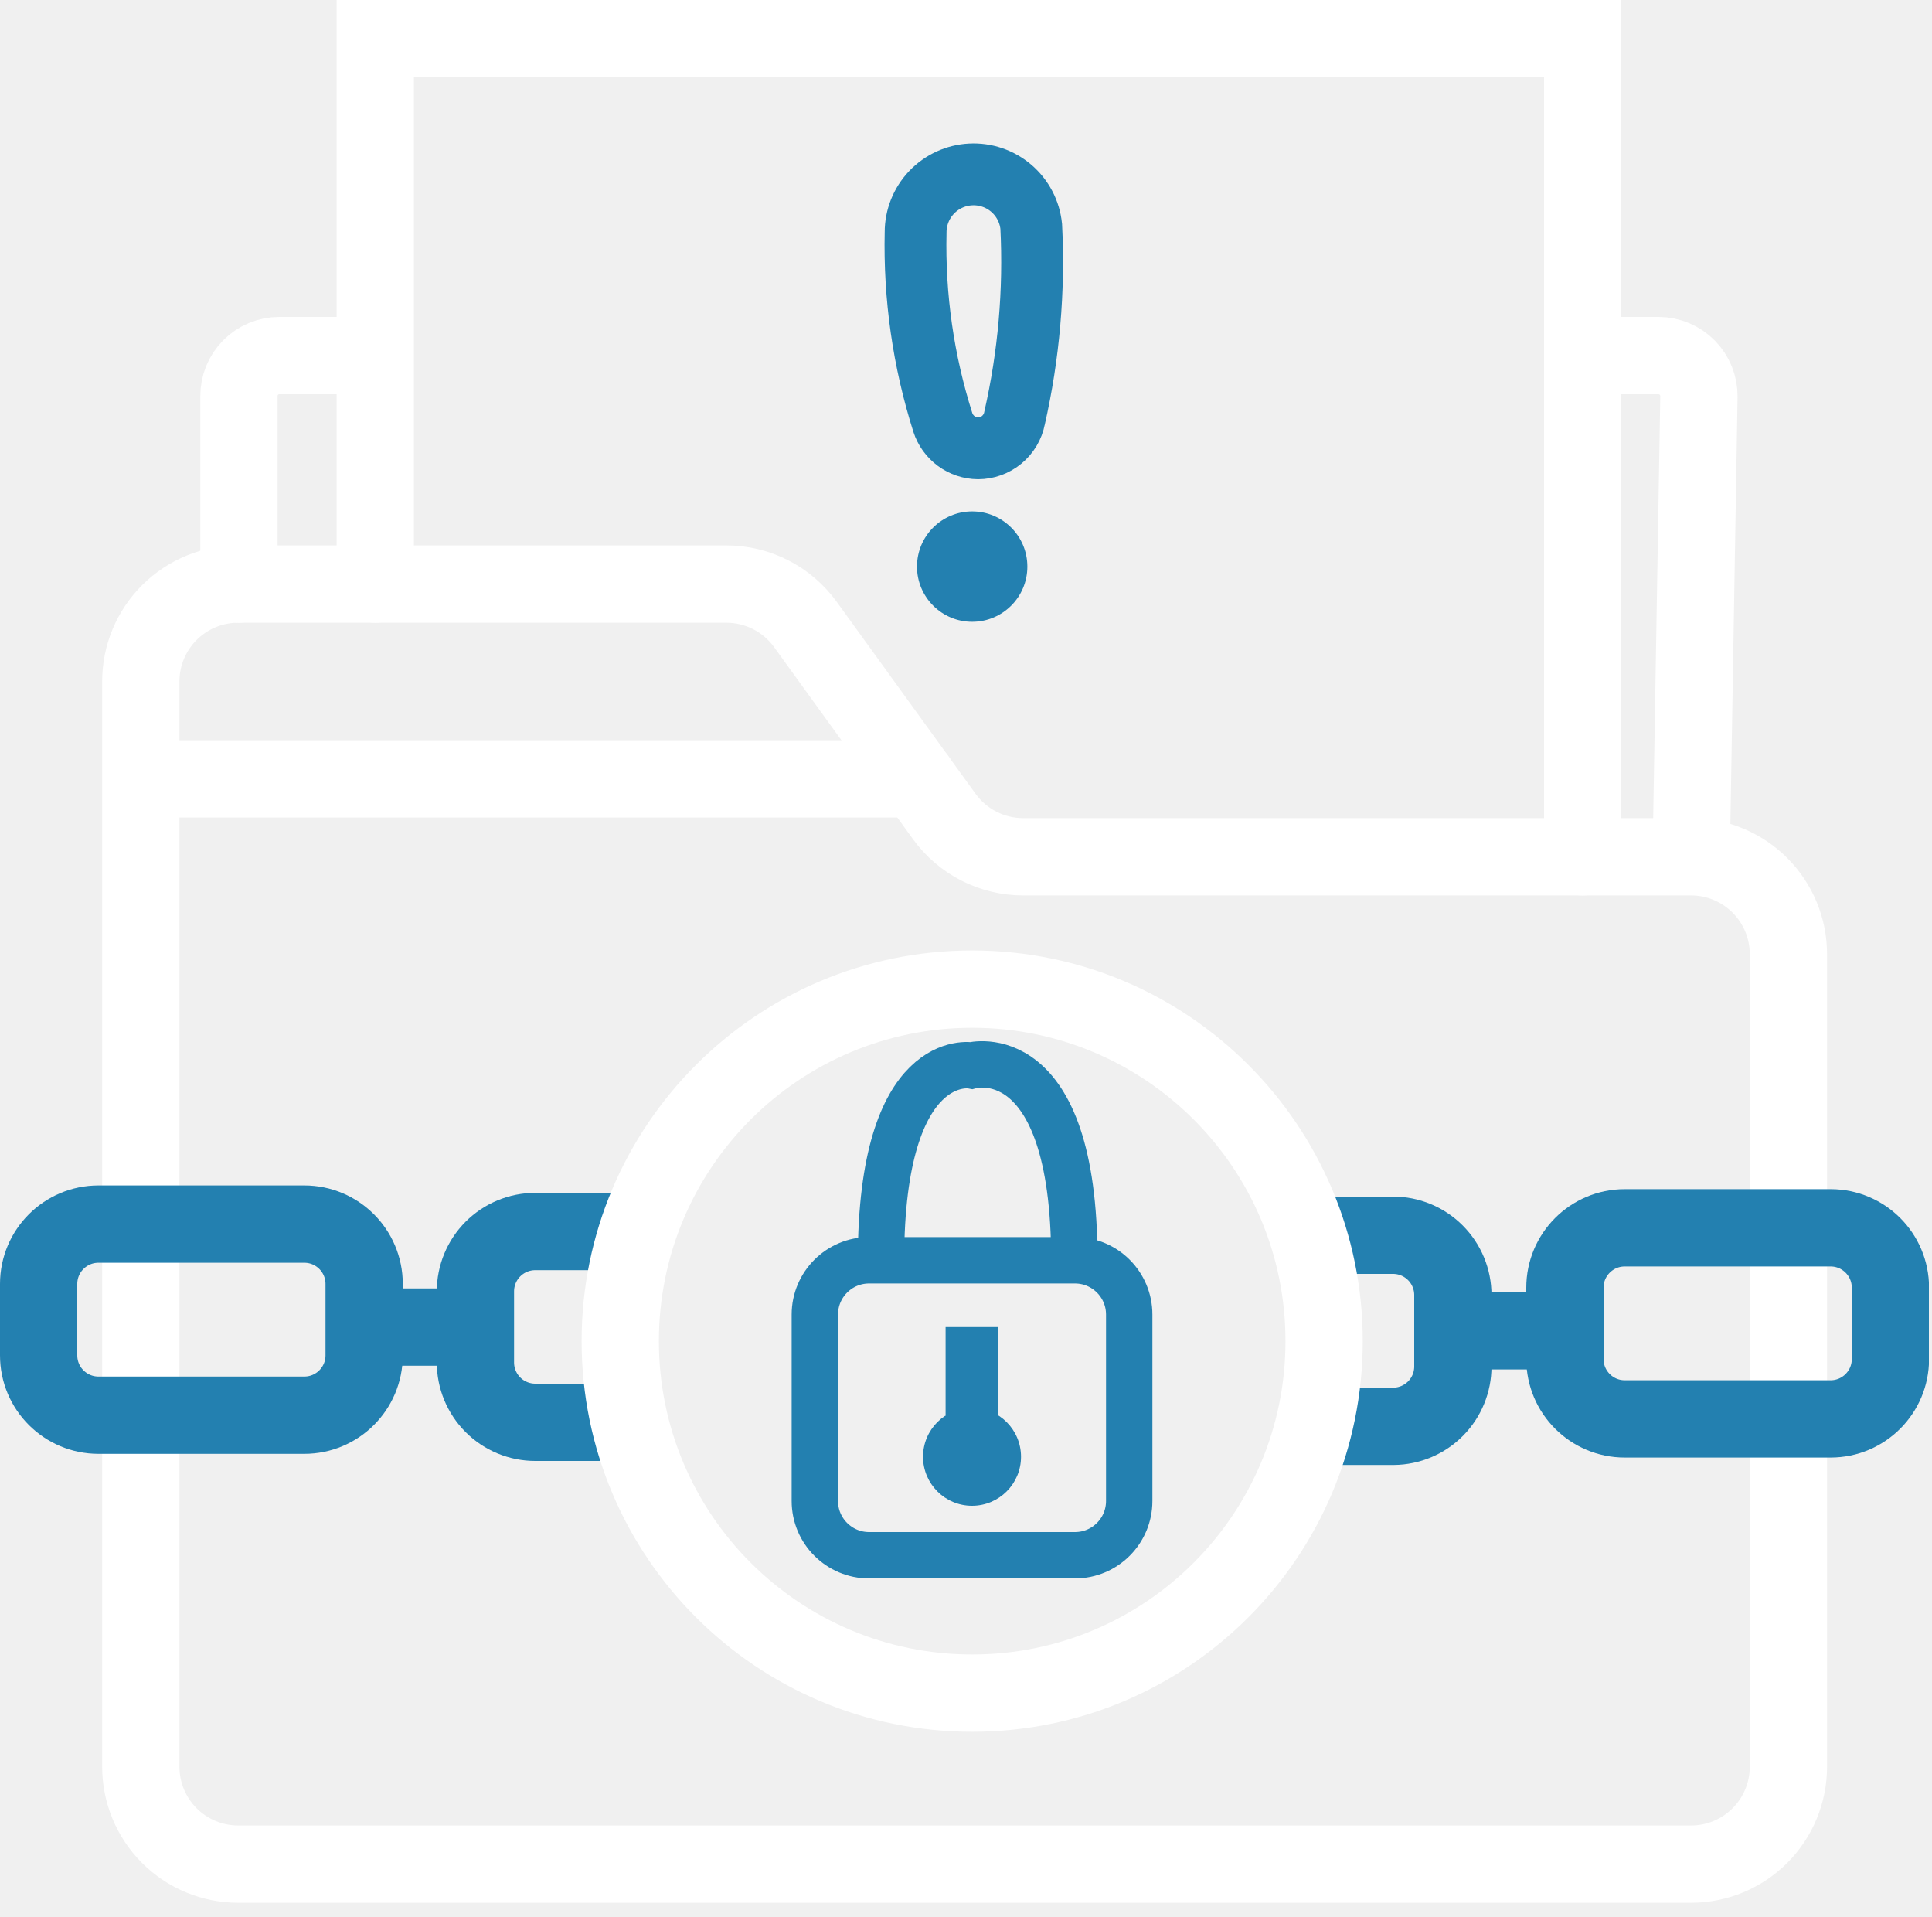
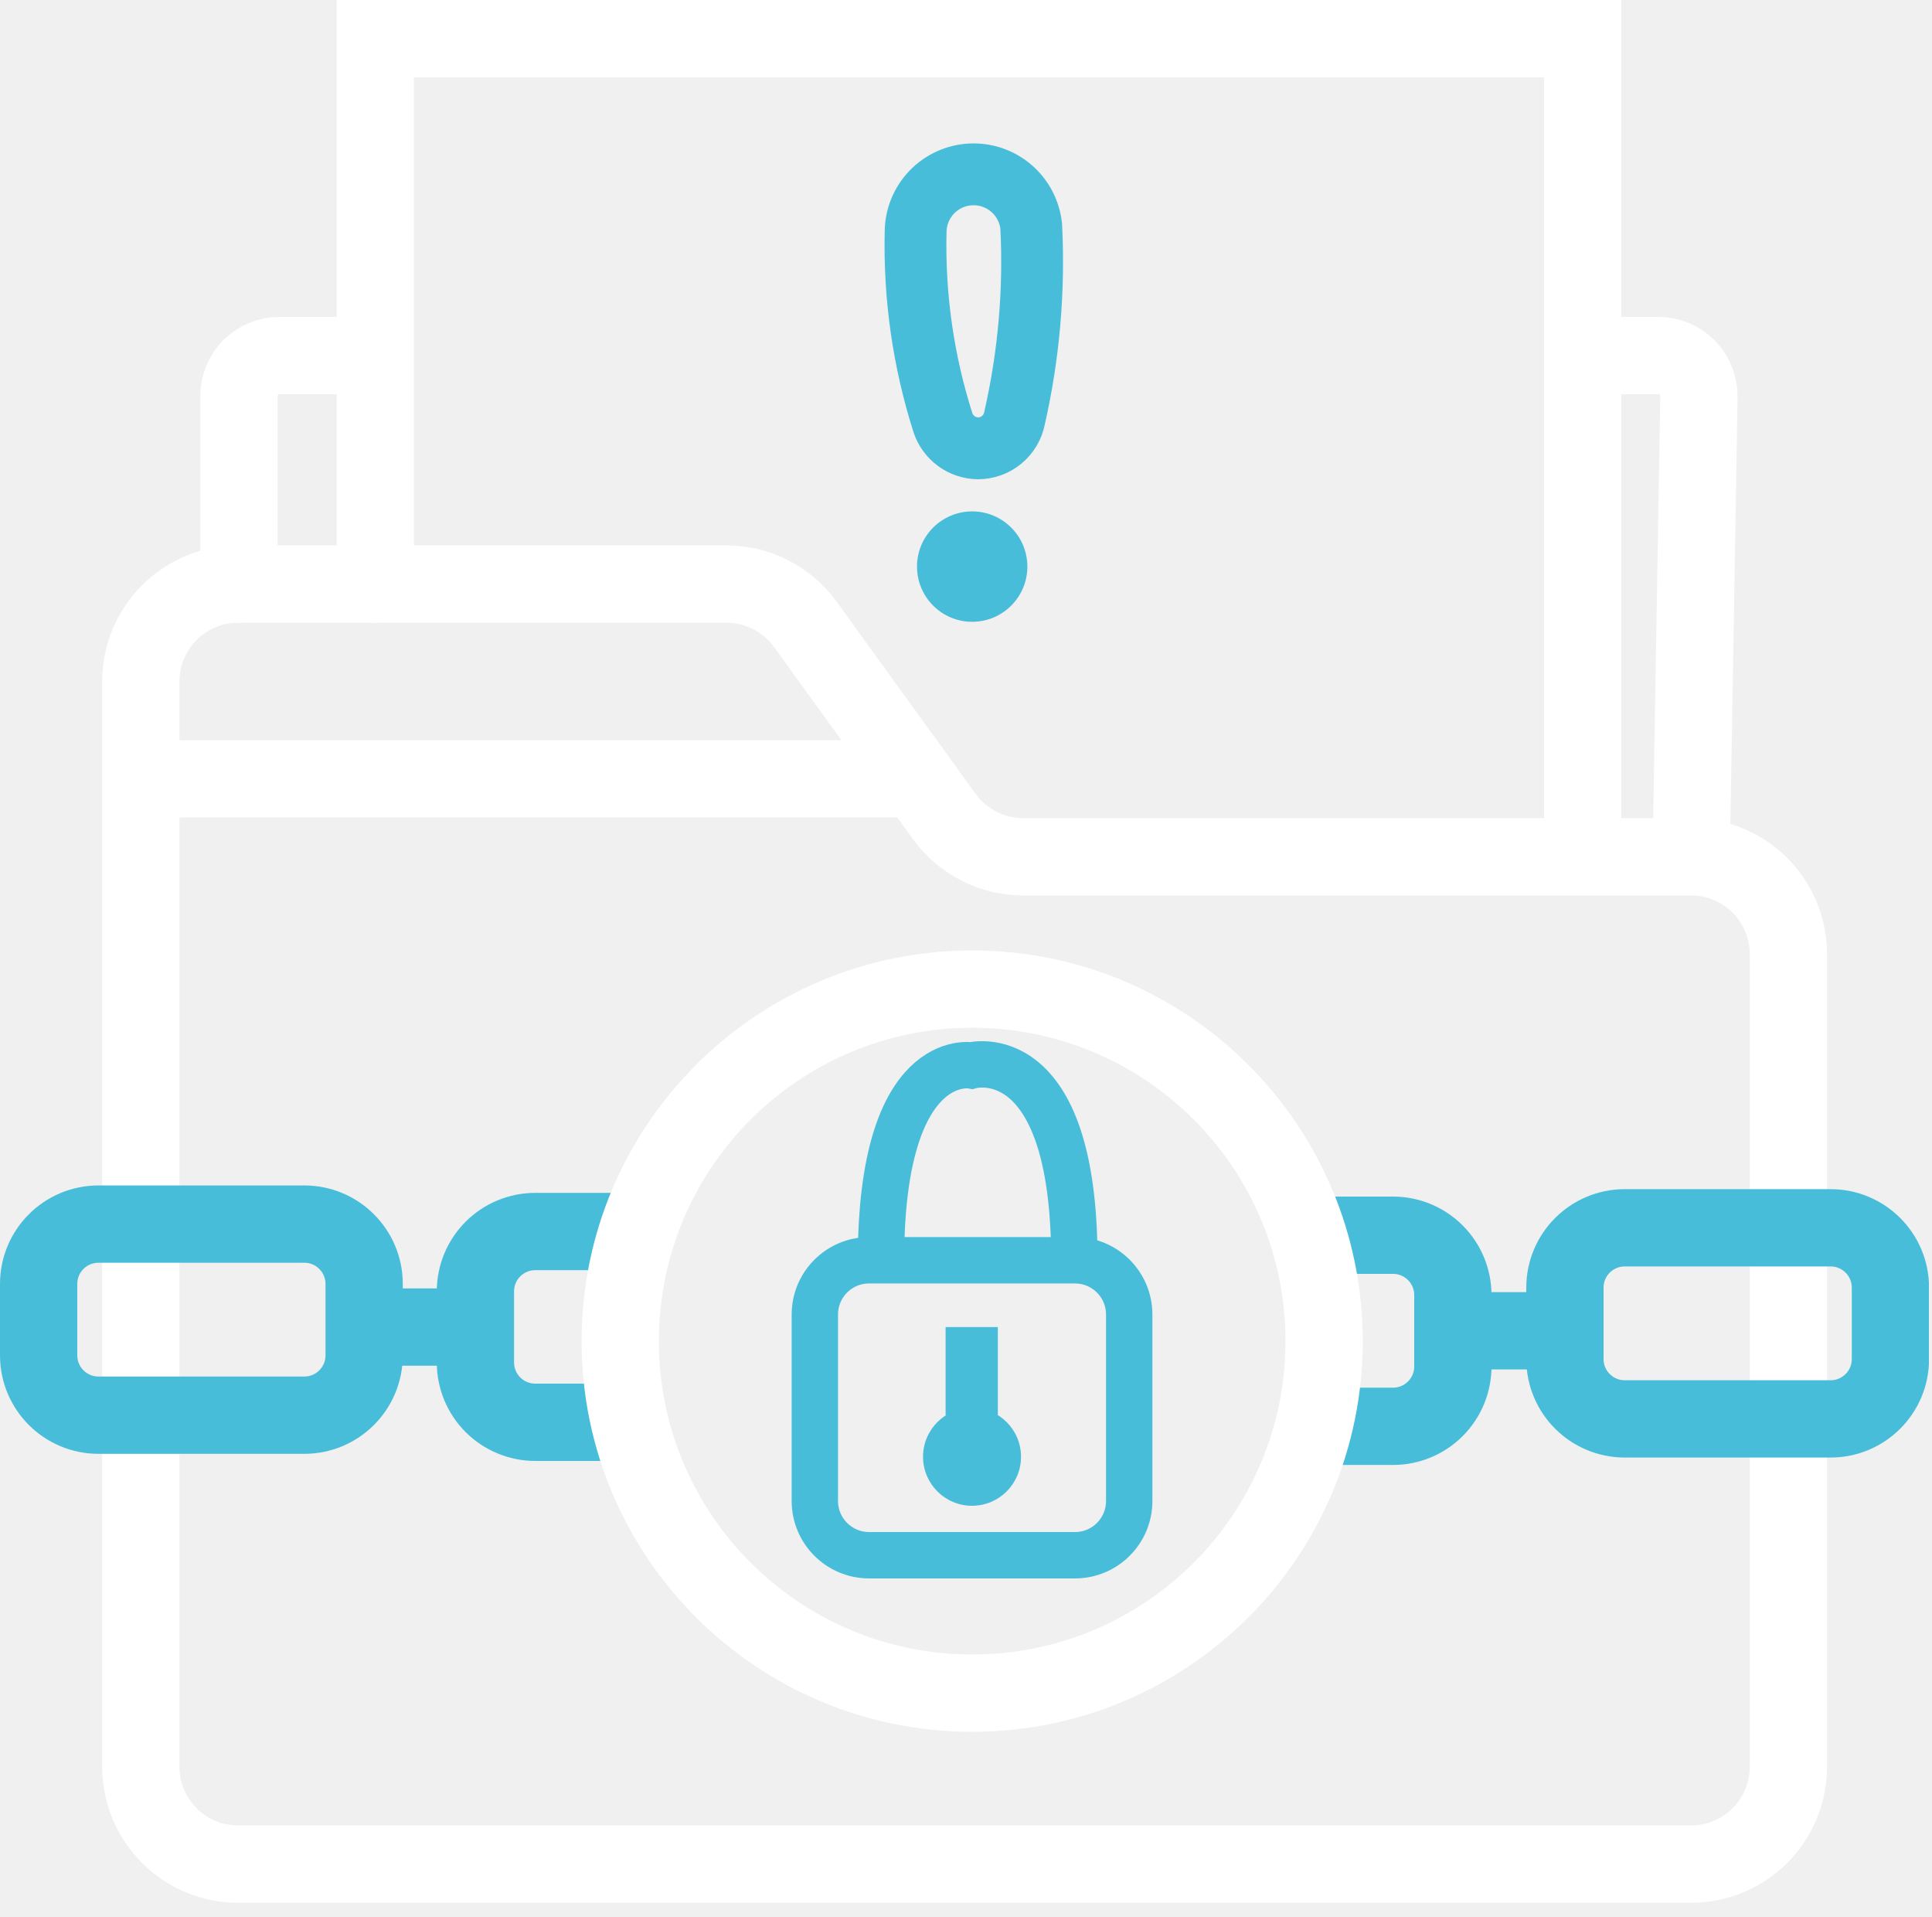
<svg xmlns="http://www.w3.org/2000/svg" width="125" height="124" viewBox="0 0 125 124" fill="none">
  <g clip-path="url(#clip0_463_397)">
    <path d="M15.46 37.78H47C47.995 37.781 48.975 38.017 49.862 38.468C50.748 38.92 51.515 39.575 52.1 40.38L61.1 52.82C61.684 53.625 62.451 54.281 63.337 54.733C64.224 55.185 65.205 55.42 66.2 55.42H109.41C111.081 55.42 112.683 56.084 113.865 57.265C115.046 58.447 115.71 60.049 115.71 61.72V114.28C115.71 115.951 115.046 117.553 113.865 118.735C112.683 119.916 111.081 120.58 109.41 120.58H15.41C13.739 120.58 12.137 119.916 10.955 118.735C9.774 117.553 9.11 115.951 9.11 114.28V44.08C9.11 43.248 9.274 42.425 9.594 41.657C9.914 40.89 10.382 40.193 10.973 39.607C11.563 39.022 12.264 38.559 13.034 38.245C13.804 37.931 14.628 37.773 15.46 37.78V37.78Z" stroke="white" stroke-width="5" stroke-miterlimit="10" stroke-linecap="round" />
-     <path d="M62.89 97.4C64.641 97.4 66.06 95.981 66.06 94.23C66.06 92.479 64.641 91.06 62.89 91.06C61.139 91.06 59.72 92.479 59.72 94.23C59.72 95.981 61.139 97.4 62.89 97.4Z" fill="#2380B0" />
-     <path d="M64.56 85.84H61.18V91.54H64.56V85.84Z" fill="#2380B0" />
-     <path d="M19.69 79.18H6.37C4.233 79.18 2.5 80.913 2.5 83.05V87.67C2.5 89.807 4.233 91.54 6.37 91.54H19.69C21.827 91.54 23.56 89.807 23.56 87.67V83.05C23.56 80.913 21.827 79.18 19.69 79.18Z" stroke="#2380B0" stroke-width="5" stroke-miterlimit="10" />
-     <path d="M40.13 92H34.63C33.603 92 32.619 91.592 31.893 90.867C31.168 90.141 30.76 89.156 30.76 88.13V83.53C30.76 82.504 31.168 81.519 31.893 80.793C32.619 80.068 33.603 79.66 34.63 79.66H40.13" stroke="#2380B0" stroke-width="5" stroke-miterlimit="10" />
-     <path d="M23.56 85.84H30.76" stroke="#2380B0" stroke-width="5" stroke-miterlimit="10" />
-     <path d="M105.12 91.78H118.44C120.577 91.78 122.31 90.047 122.31 87.91V83.29C122.31 81.153 120.577 79.42 118.44 79.42H105.12C102.983 79.42 101.25 81.153 101.25 83.29V87.91C101.25 90.047 102.983 91.78 105.12 91.78Z" stroke="#2380B0" stroke-width="5" stroke-miterlimit="10" />
-     <path d="M84.67 92.26H90.17C91.189 92.249 92.163 91.837 92.881 91.112C93.598 90.388 94 89.409 94 88.39V83.77C94 83.262 93.9 82.759 93.705 82.289C93.511 81.82 93.226 81.393 92.866 81.034C92.507 80.674 92.08 80.389 91.611 80.195C91.141 80 90.638 79.9 90.13 79.9H84.63" stroke="#2380B0" stroke-width="5" stroke-miterlimit="10" />
-     <path d="M101.24 86.08H94.04" stroke="#2380B0" stroke-width="5" stroke-miterlimit="10" />
+     <path d="M62.89 97.4C64.641 97.4 66.06 95.981 66.06 94.23C66.06 92.479 64.641 91.06 62.89 91.06C61.139 91.06 59.72 92.479 59.72 94.23C59.72 95.981 61.139 97.4 62.89 97.4Z" fill="#47bdda" />
+     <path d="M64.56 85.84H61.18V91.54H64.56V85.84Z" fill="#47bdda" />
+     <path d="M19.69 79.18H6.37C4.233 79.18 2.5 80.913 2.5 83.05V87.67C2.5 89.807 4.233 91.54 6.37 91.54H19.69C21.827 91.54 23.56 89.807 23.56 87.67V83.05C23.56 80.913 21.827 79.18 19.69 79.18Z" stroke="#47bdda" stroke-width="5" stroke-miterlimit="10" />
+     <path d="M40.13 92H34.63C33.603 92 32.619 91.592 31.893 90.867C31.168 90.141 30.76 89.156 30.76 88.13V83.53C30.76 82.504 31.168 81.519 31.893 80.793C32.619 80.068 33.603 79.66 34.63 79.66H40.13" stroke="#47bdda" stroke-width="5" stroke-miterlimit="10" />
+     <path d="M23.56 85.84H30.76" stroke="#47bdda" stroke-width="5" stroke-miterlimit="10" />
+     <path d="M105.12 91.78H118.44C120.577 91.78 122.31 90.047 122.31 87.91V83.29C122.31 81.153 120.577 79.42 118.44 79.42H105.12C102.983 79.42 101.25 81.153 101.25 83.29V87.91C101.25 90.047 102.983 91.78 105.12 91.78Z" stroke="#47bdda" stroke-width="5" stroke-miterlimit="10" />
+     <path d="M84.67 92.26H90.17C91.189 92.249 92.163 91.837 92.881 91.112C93.598 90.388 94 89.409 94 88.39V83.77C94 83.262 93.9 82.759 93.705 82.289C93.511 81.82 93.226 81.393 92.866 81.034C92.507 80.674 92.08 80.389 91.611 80.195C91.141 80 90.638 79.9 90.13 79.9H84.63" stroke="#47bdda" stroke-width="5" stroke-miterlimit="10" />
+     <path d="M101.24 86.08H94.04" stroke="#47bdda" stroke-width="5" stroke-miterlimit="10" />
    <path d="M9.16 50.38H59.34" stroke="white" stroke-width="5" stroke-miterlimit="10" stroke-linecap="round" />
    <path d="M24.28 37.78V2.5H102.4V55.42" stroke="white" stroke-width="5" stroke-miterlimit="10" stroke-linecap="round" />
    <path d="M62.9 109.52C75.476 109.52 85.67 99.326 85.67 86.75C85.67 74.174 75.476 63.98 62.9 63.98C50.325 63.98 40.13 74.174 40.13 86.75C40.13 99.326 50.325 109.52 62.9 109.52Z" stroke="white" stroke-width="5" stroke-miterlimit="10" stroke-linecap="round" />
-     <path d="M69.55 81.52H56.23C54.292 81.52 52.72 83.091 52.72 85.03V97.09C52.72 99.028 54.292 100.6 56.23 100.6H69.55C71.489 100.6 73.06 99.028 73.06 97.09V85.03C73.06 83.091 71.489 81.52 69.55 81.52Z" stroke="#2380B0" stroke-width="3" stroke-miterlimit="10" />
-     <path d="M57 81.52C57 67.84 62.85 68.92 62.85 68.92C62.85 68.92 69.51 67.12 69.51 81.52" stroke="#2380B0" stroke-width="3" stroke-miterlimit="10" />
+     <path d="M69.55 81.52H56.23C54.292 81.52 52.72 83.091 52.72 85.03V97.09C52.72 99.028 54.292 100.6 56.23 100.6H69.55C71.489 100.6 73.06 99.028 73.06 97.09V85.03C73.06 83.091 71.489 81.52 69.55 81.52Z" stroke="#47bdda" stroke-width="3" stroke-miterlimit="10" />
+     <path d="M57 81.52C57 67.84 62.85 68.92 62.85 68.92C62.85 68.92 69.51 67.12 69.51 81.52" stroke="#47bdda" stroke-width="3" stroke-miterlimit="10" />
    <path d="M102.4 23H107.31C107.656 23.001 107.998 23.071 108.316 23.205C108.635 23.339 108.924 23.535 109.167 23.782C109.409 24.028 109.601 24.32 109.73 24.64C109.859 24.961 109.924 25.304 109.92 25.65L109.42 55.4" stroke="white" stroke-width="5" stroke-miterlimit="10" stroke-linecap="round" />
    <path d="M15.46 37.78V25.63C15.457 25.286 15.523 24.944 15.653 24.625C15.783 24.306 15.975 24.016 16.217 23.771C16.46 23.527 16.749 23.333 17.067 23.201C17.385 23.068 17.726 23 18.07 23H22.48" stroke="white" stroke-width="5" stroke-miterlimit="10" stroke-linecap="round" />
-     <path d="M62.9 40.22C64.872 40.22 66.47 38.622 66.47 36.65C66.47 34.678 64.872 33.08 62.9 33.08C60.928 33.08 59.33 34.678 59.33 36.65C59.33 38.622 60.928 40.22 62.9 40.22Z" fill="#2380B0" />
-     <path d="M65.64 27.05C66.566 22.982 66.93 18.807 66.72 14.64C66.621 13.684 66.159 12.802 65.428 12.177C64.698 11.552 63.755 11.232 62.795 11.282C61.835 11.332 60.931 11.749 60.269 12.446C59.608 13.144 59.239 14.069 59.24 15.03C59.145 19.196 59.74 23.348 61 27.32C61.156 27.804 61.46 28.227 61.869 28.528C62.278 28.83 62.772 28.995 63.28 29V29C63.839 28.999 64.379 28.803 64.81 28.448C65.24 28.092 65.534 27.598 65.64 27.05V27.05Z" stroke="#2380B0" stroke-width="4" stroke-miterlimit="10" stroke-linecap="round" />
+     <path d="M62.9 40.22C64.872 40.22 66.47 38.622 66.47 36.65C66.47 34.678 64.872 33.08 62.9 33.08C60.928 33.08 59.33 34.678 59.33 36.65C59.33 38.622 60.928 40.22 62.9 40.22Z" fill="#47bdda" />
+     <path d="M65.64 27.05C66.566 22.982 66.93 18.807 66.72 14.64C66.621 13.684 66.159 12.802 65.428 12.177C64.698 11.552 63.755 11.232 62.795 11.282C61.835 11.332 60.931 11.749 60.269 12.446C59.608 13.144 59.239 14.069 59.24 15.03C59.145 19.196 59.74 23.348 61 27.32C61.156 27.804 61.46 28.227 61.869 28.528C62.278 28.83 62.772 28.995 63.28 29V29C63.839 28.999 64.379 28.803 64.81 28.448C65.24 28.092 65.534 27.598 65.64 27.05V27.05Z" stroke="#47bdda" stroke-width="4" stroke-miterlimit="10" stroke-linecap="round" />
  </g>
  <defs>
    <clipPath id="clip0_463_397">
      <rect width="124.8" height="123.08" fill="white" />
    </clipPath>
  </defs>
</svg>
